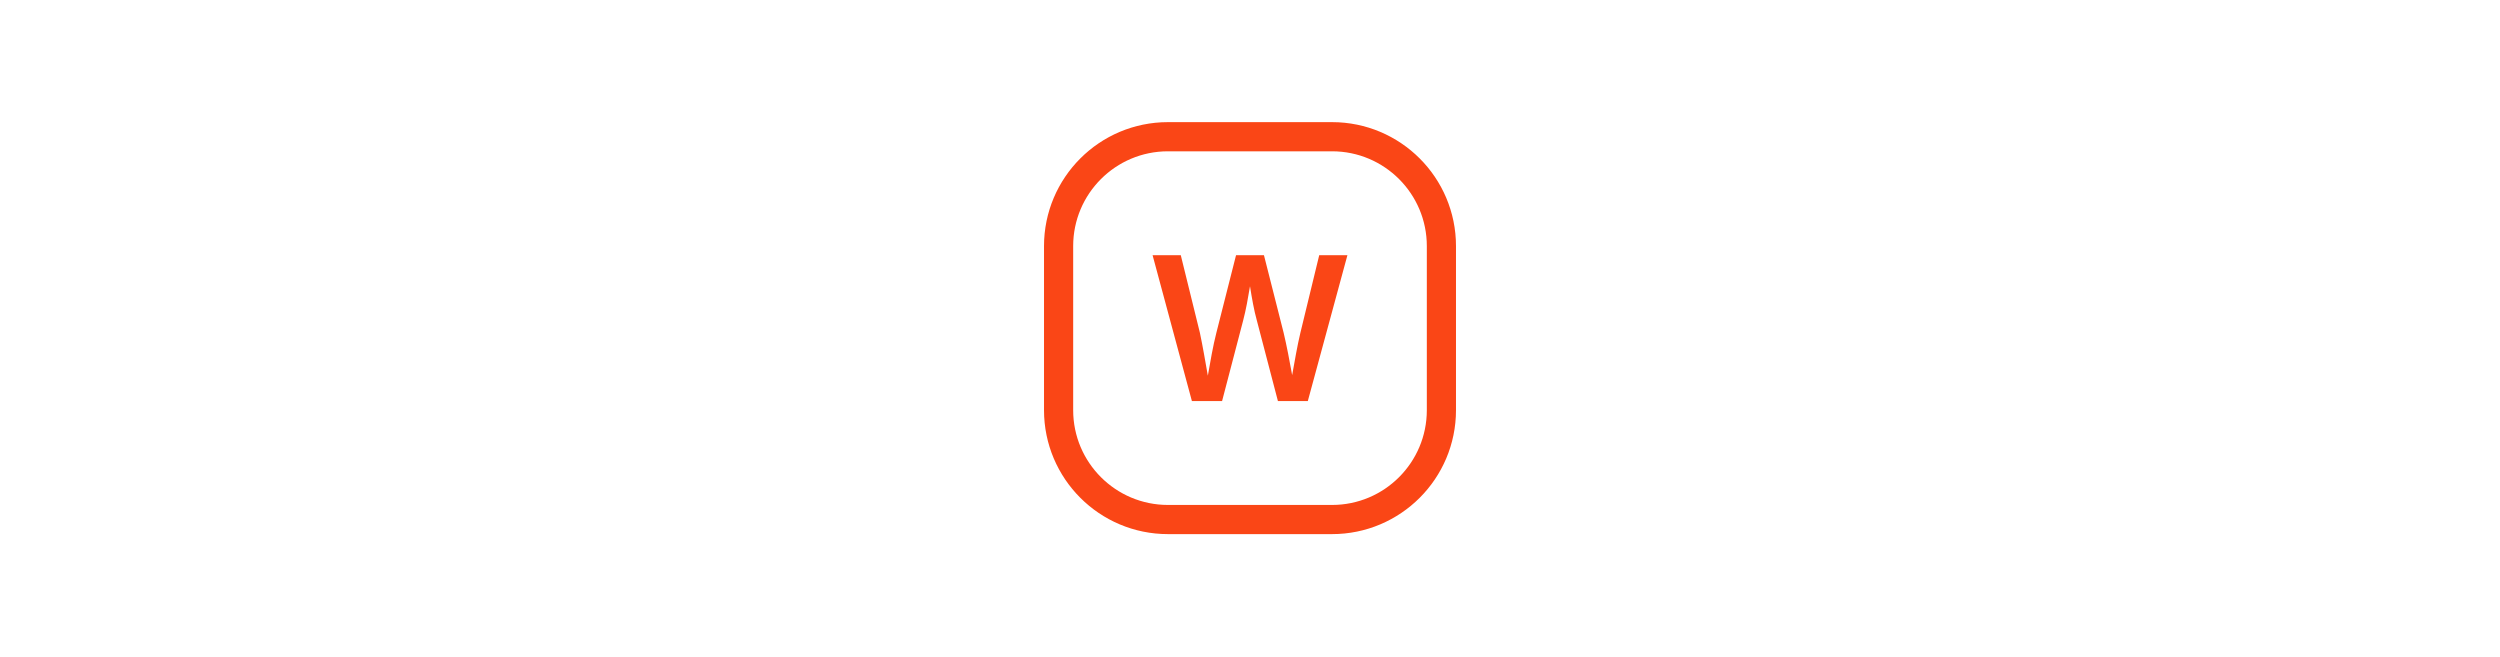
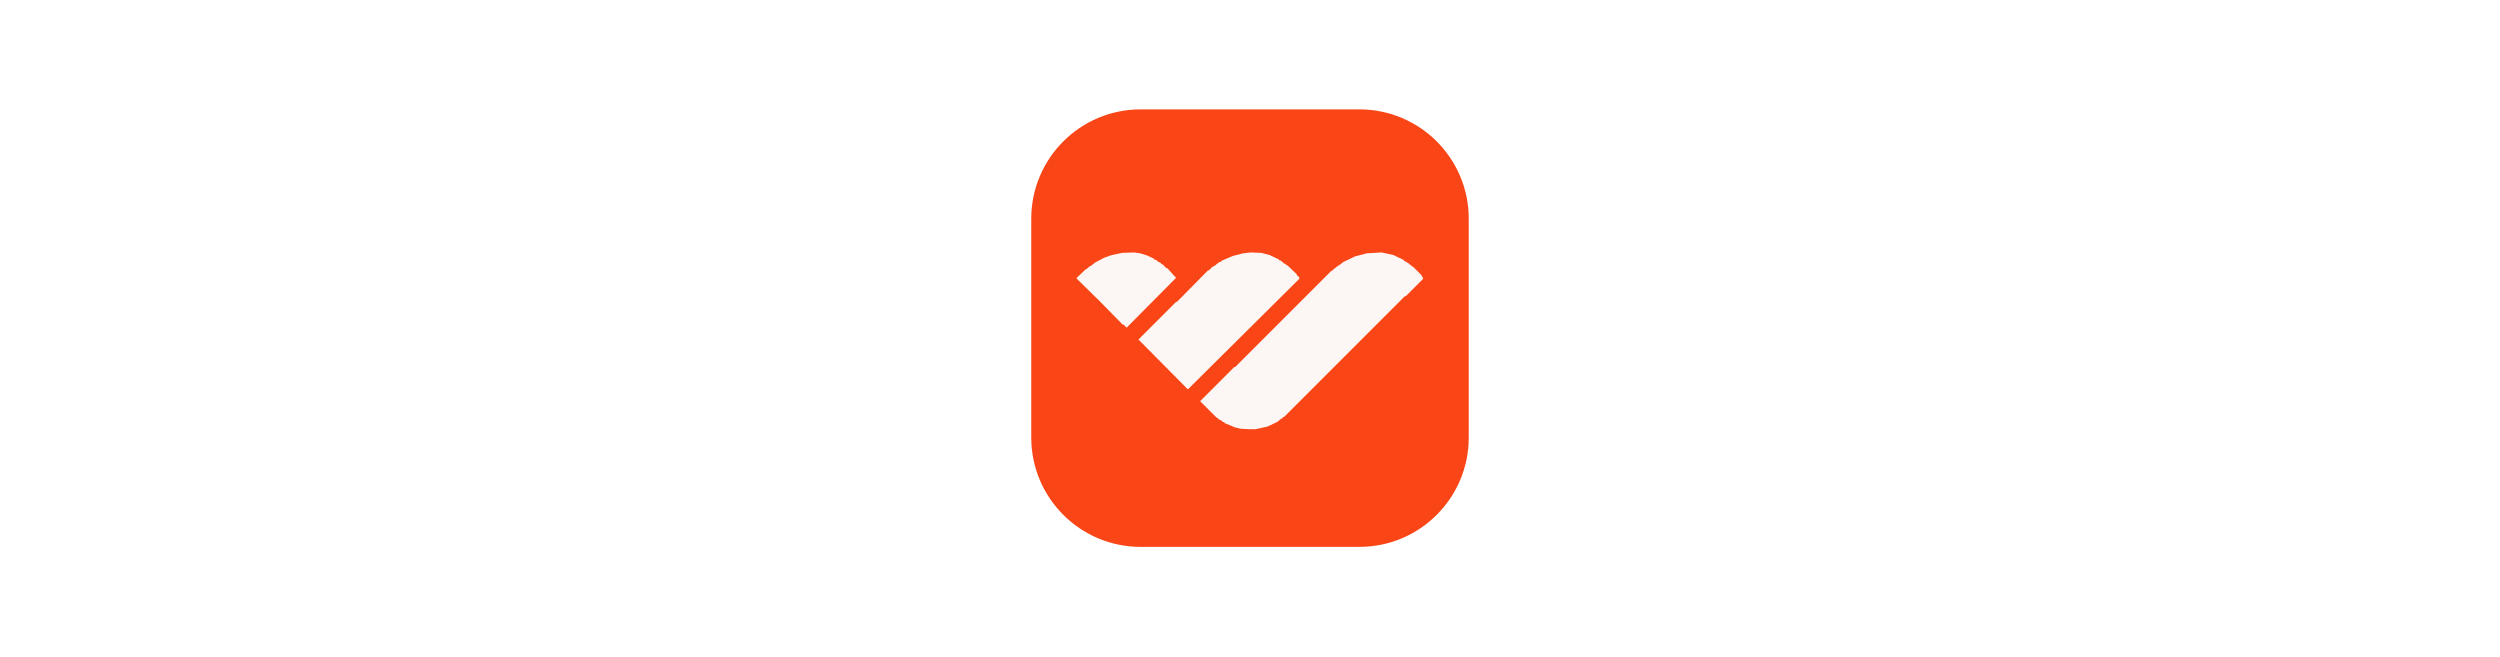
<svg xmlns="http://www.w3.org/2000/svg" viewBox="0 0 480 126" width="480" height="126" role="img" aria-label="Whop">
  <g transform="translate(198.00,21.00) scale(3.5)">
-     <rect x="1.5" y="1.5" width="21" height="21" rx="6" fill="none" stroke="#FA4616" stroke-width="1.6" />
-     <text x="12" y="12" text-anchor="middle" dominant-baseline="central" fill="#FA4616" font-size="11" font-weight="600" font-family="system-ui, -apple-system, sans-serif">W</text>
+     <rect width="24" height="24" rx="6" fill="#FA4516" />
+     <path d="M3.744 10.512L2.496 9.288L2.496 9.24L3 8.76L3.048 8.76L3.12 8.664L3.168 8.664L3.216 8.592L3.264 8.592L3.504 8.4L4.008 8.136L4.416 7.992L4.992 7.872L5.64 7.848L5.976 7.896L6.36 8.016L6.72 8.184L6.744 8.232L6.888 8.28L6.912 8.328L7.104 8.424L7.152 8.496L7.2 8.496L7.416 8.712L7.464 8.712L7.944 9.24L5.232 11.976L5.064 11.808L5.016 11.808L3.744 10.512ZM11.064 8.04L11.616 7.896L12.048 7.848L12.624 7.872L13.08 7.992L13.584 8.232L13.608 8.28L13.704 8.304L13.896 8.472L13.944 8.472L13.992 8.544L14.04 8.544L14.568 9.048L14.568 9.096L14.688 9.192L14.712 9.288L8.592 15.36L5.88 12.624L7.944 10.56L7.992 10.56L9.696 8.832L9.744 8.832L9.96 8.616L10.008 8.616L10.32 8.376L10.416 8.352L10.44 8.304L11.064 8.04ZM11.928 17.544L11.496 17.52L11.184 17.448L10.608 17.208L10.584 17.16L10.488 17.136L10.464 17.088L10.272 16.992L10.224 16.92L10.176 16.92L9.264 16.008L11.136 14.136L11.184 14.136L16.464 8.856L16.512 8.856L16.608 8.736L16.656 8.736L16.728 8.64L16.776 8.64L16.824 8.568L16.872 8.568L17.112 8.376L17.76 8.064L18.408 7.896L19.224 7.848L19.872 7.992L20.424 8.256L20.448 8.304L20.712 8.448L20.76 8.52L20.808 8.52L20.88 8.616L20.928 8.616L21.408 9.096L21.504 9.288L20.544 10.248L20.496 10.248L13.872 16.872L13.824 16.872L13.752 16.968L13.704 16.968L13.512 17.136L12.96 17.4L12.312 17.544L11.928 17.544Z" fill="#FCF7F4" />
  </g>
</svg>
